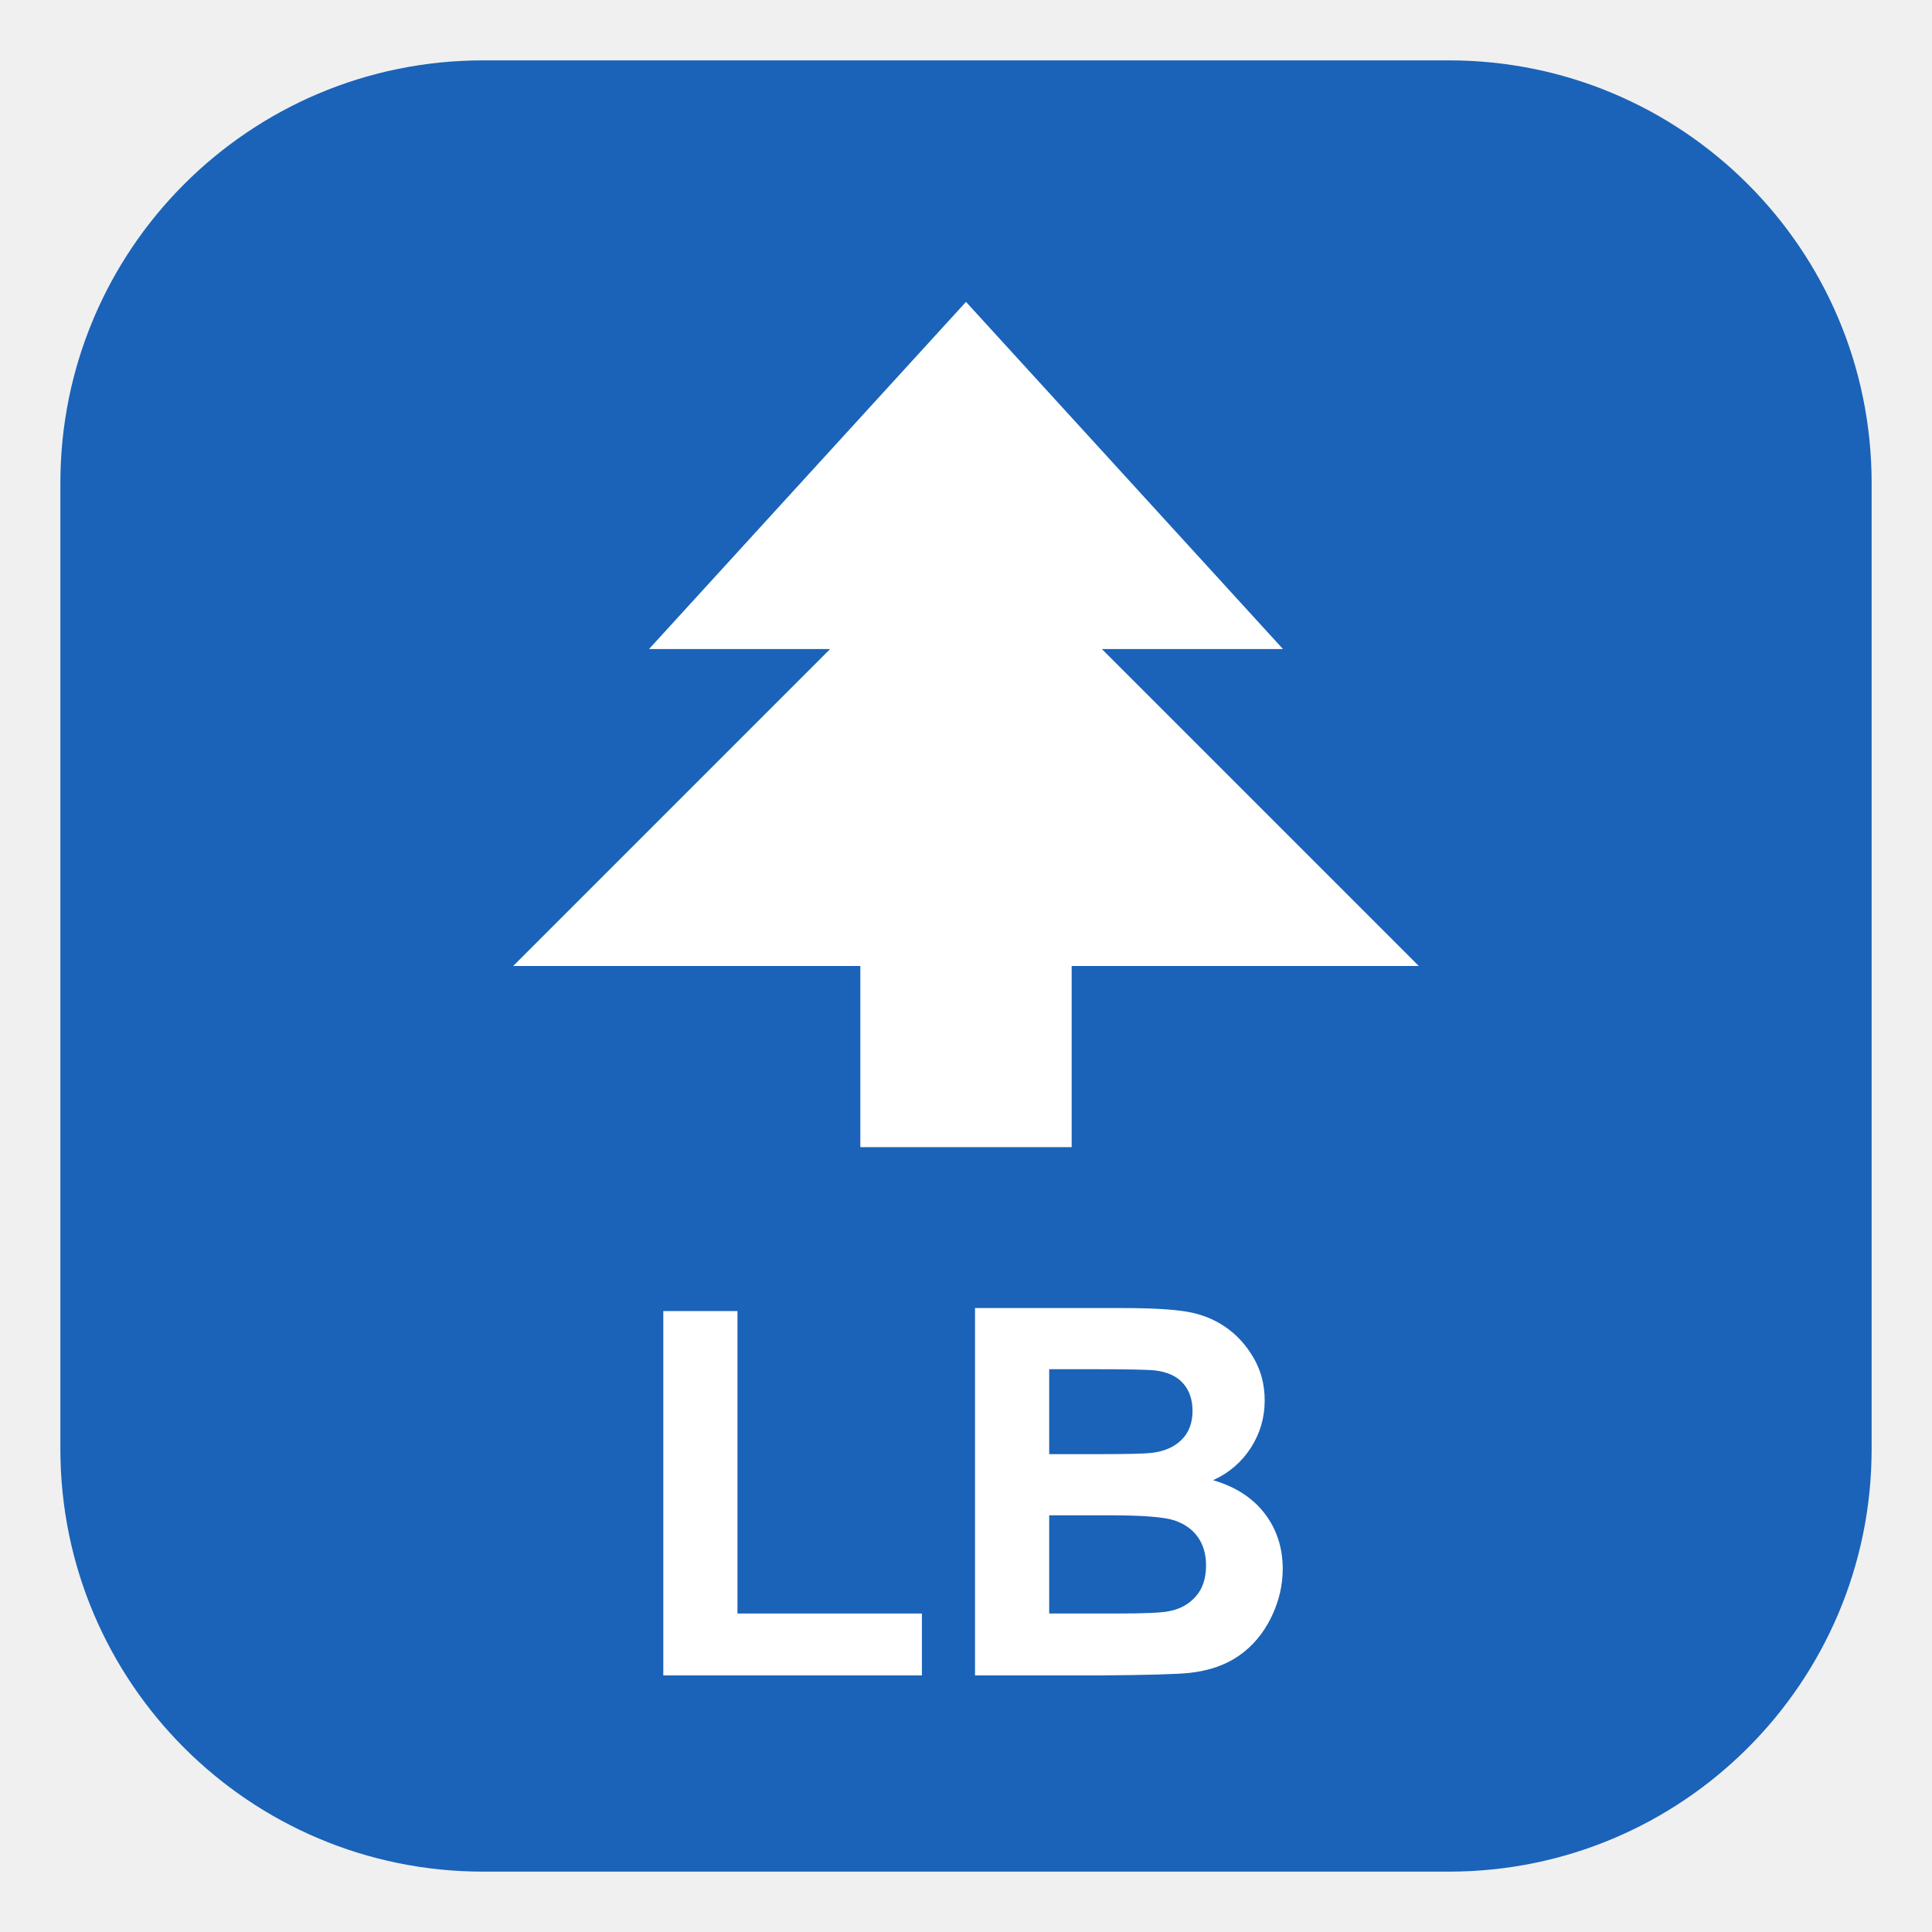
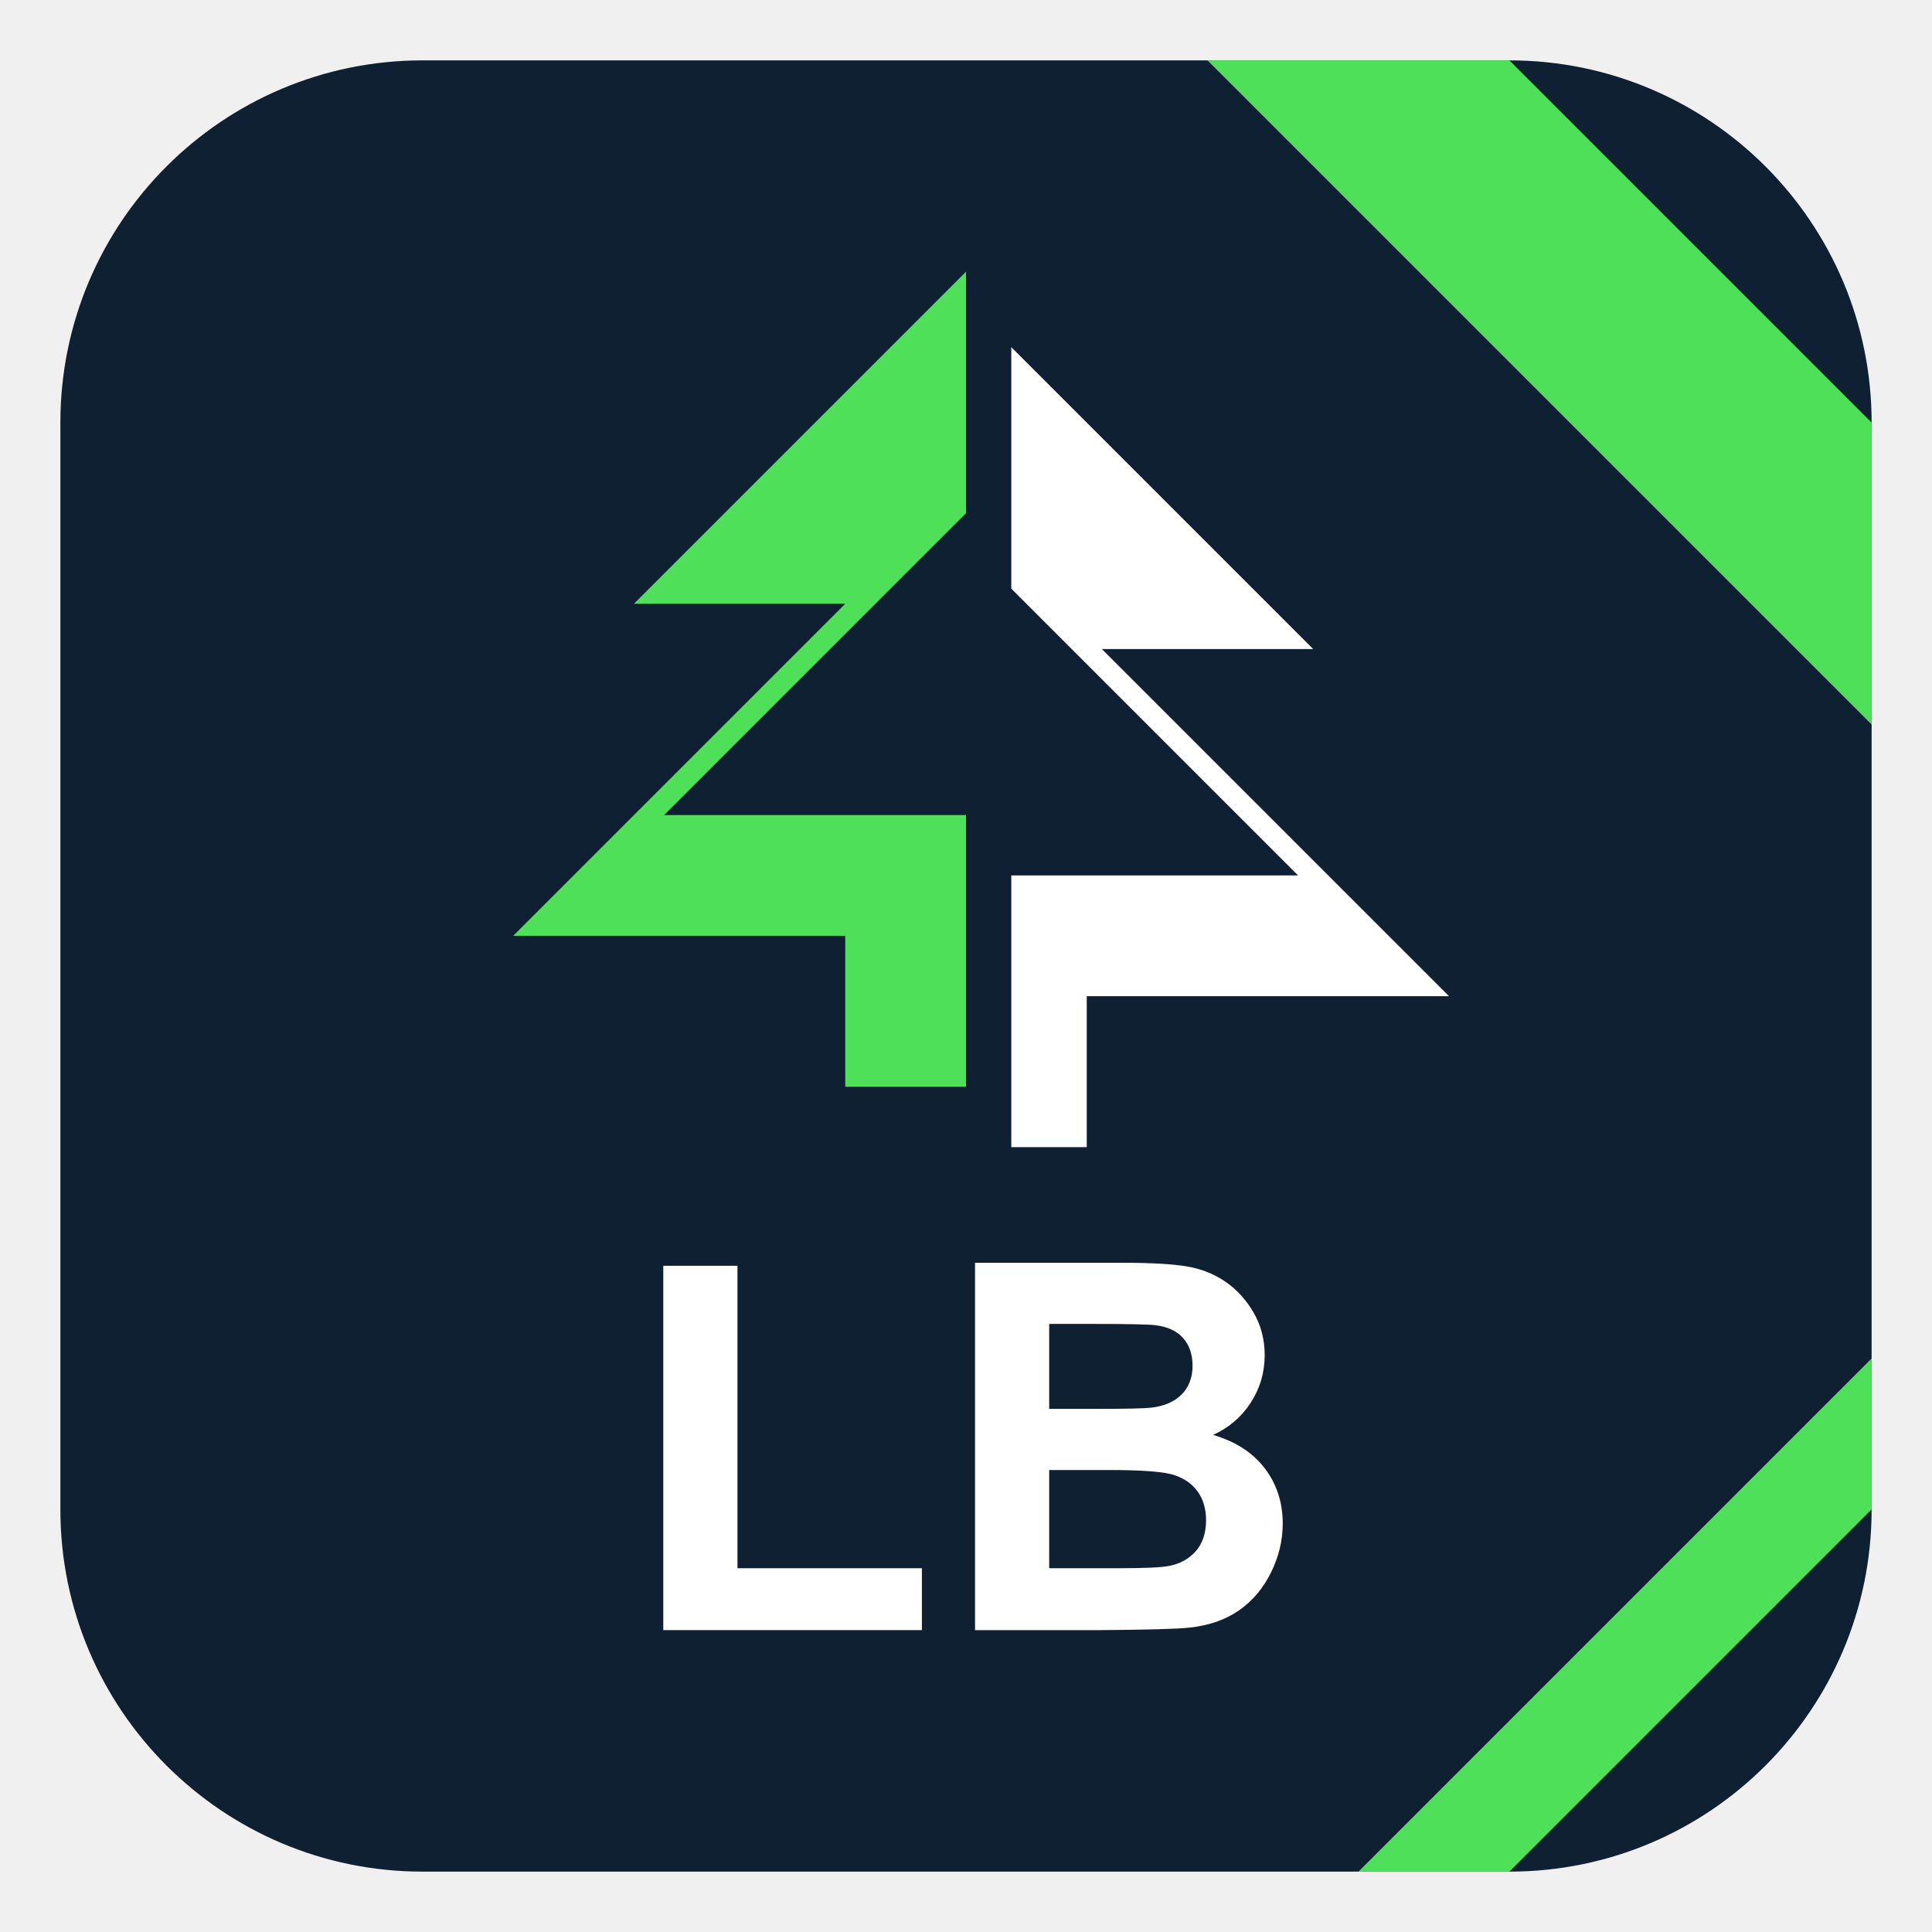
<svg xmlns="http://www.w3.org/2000/svg" viewBox="0 0 128 128" role="img" aria-labelledby="title">
-   <rect x="4" y="4" width="120" height="120" rx="28" fill="#1A63B8" />
-   <path d="M64 20 43 43H55L34 64H57V76H71V64H94L73 43H85Z" fill="#FFFFFF" />
+   <rect x="4" y="4" width="120" height="120" rx="24" fill="#102033" />
+   <path d="M104 4H100L124 28V48L80 4Z" fill="#4FE059" />
+   <path d="M124 90V100L100 124H90Z" fill="#4FE059" />
+   <path d="M64 18 42 40H56L34 62H56V72H64V54H44L64 34Z" fill="#4FE059" />
+   <path d="M67 23 87 43H73L96 66H72V76H67V58H86L67 39Z" fill="#FFFFFF" />
  <g fill="#FFFFFF">
-     <path d="M43.945 111.0V86.861H48.859V106.899H61.078V111.0Z" />
-     <path d="M64.598 86.662H74.326Q77.215 86.662 78.634 86.903Q80.054 87.144 81.174 87.907Q82.295 88.671 83.042 89.941Q83.789 91.211 83.789 92.788Q83.789 94.498 82.868 95.926Q81.946 97.354 80.369 98.067Q82.594 98.715 83.789 100.275Q84.984 101.836 84.984 103.944Q84.984 105.604 84.212 107.173Q83.44 108.742 82.104 109.68Q80.768 110.618 78.809 110.834Q77.58 110.967 72.882 111.0H64.598ZM69.512 90.713V96.341H72.732Q75.604 96.341 76.302 96.258Q77.563 96.108 78.286 95.386Q79.008 94.664 79.008 93.485Q79.008 92.356 78.385 91.651Q77.763 90.945 76.534 90.796Q75.804 90.713 72.334 90.713ZM69.512 100.392V106.899H74.061Q76.717 106.899 77.431 106.75Q78.526 106.551 79.215 105.779Q79.904 105.007 79.904 103.712Q79.904 102.616 79.373 101.853Q78.842 101.089 77.837 100.74Q76.833 100.392 73.479 100.392Z" />
+     <path d="M43.945 108.0V83.861H48.859V103.899H61.078V108.0Z" />
+     <path d="M64.598 83.662H74.326Q77.215 83.662 78.634 83.903Q80.054 84.144 81.174 84.907Q82.295 85.671 83.042 86.941Q83.789 88.211 83.789 89.788Q83.789 91.498 82.868 92.926Q81.946 94.354 80.369 95.067Q82.594 95.715 83.789 97.275Q84.984 98.836 84.984 100.944Q84.984 102.604 84.212 104.173Q83.44 105.742 82.104 106.68Q80.768 107.618 78.809 107.834Q77.58 107.967 72.882 108.0H64.598ZM69.512 87.713V93.341H72.732Q75.604 93.341 76.302 93.258Q77.563 93.108 78.286 92.386Q79.008 91.664 79.008 90.485Q79.008 89.356 78.385 88.651Q77.763 87.945 76.534 87.796Q75.804 87.713 72.334 87.713ZM69.512 97.392V103.899H74.061Q76.717 103.899 77.431 103.75Q78.526 103.551 79.215 102.779Q79.904 102.007 79.904 100.712Q79.904 99.616 79.373 98.853Q78.842 98.089 77.837 97.74Q76.833 97.392 73.479 97.392Z" />
  </g>
</svg>
